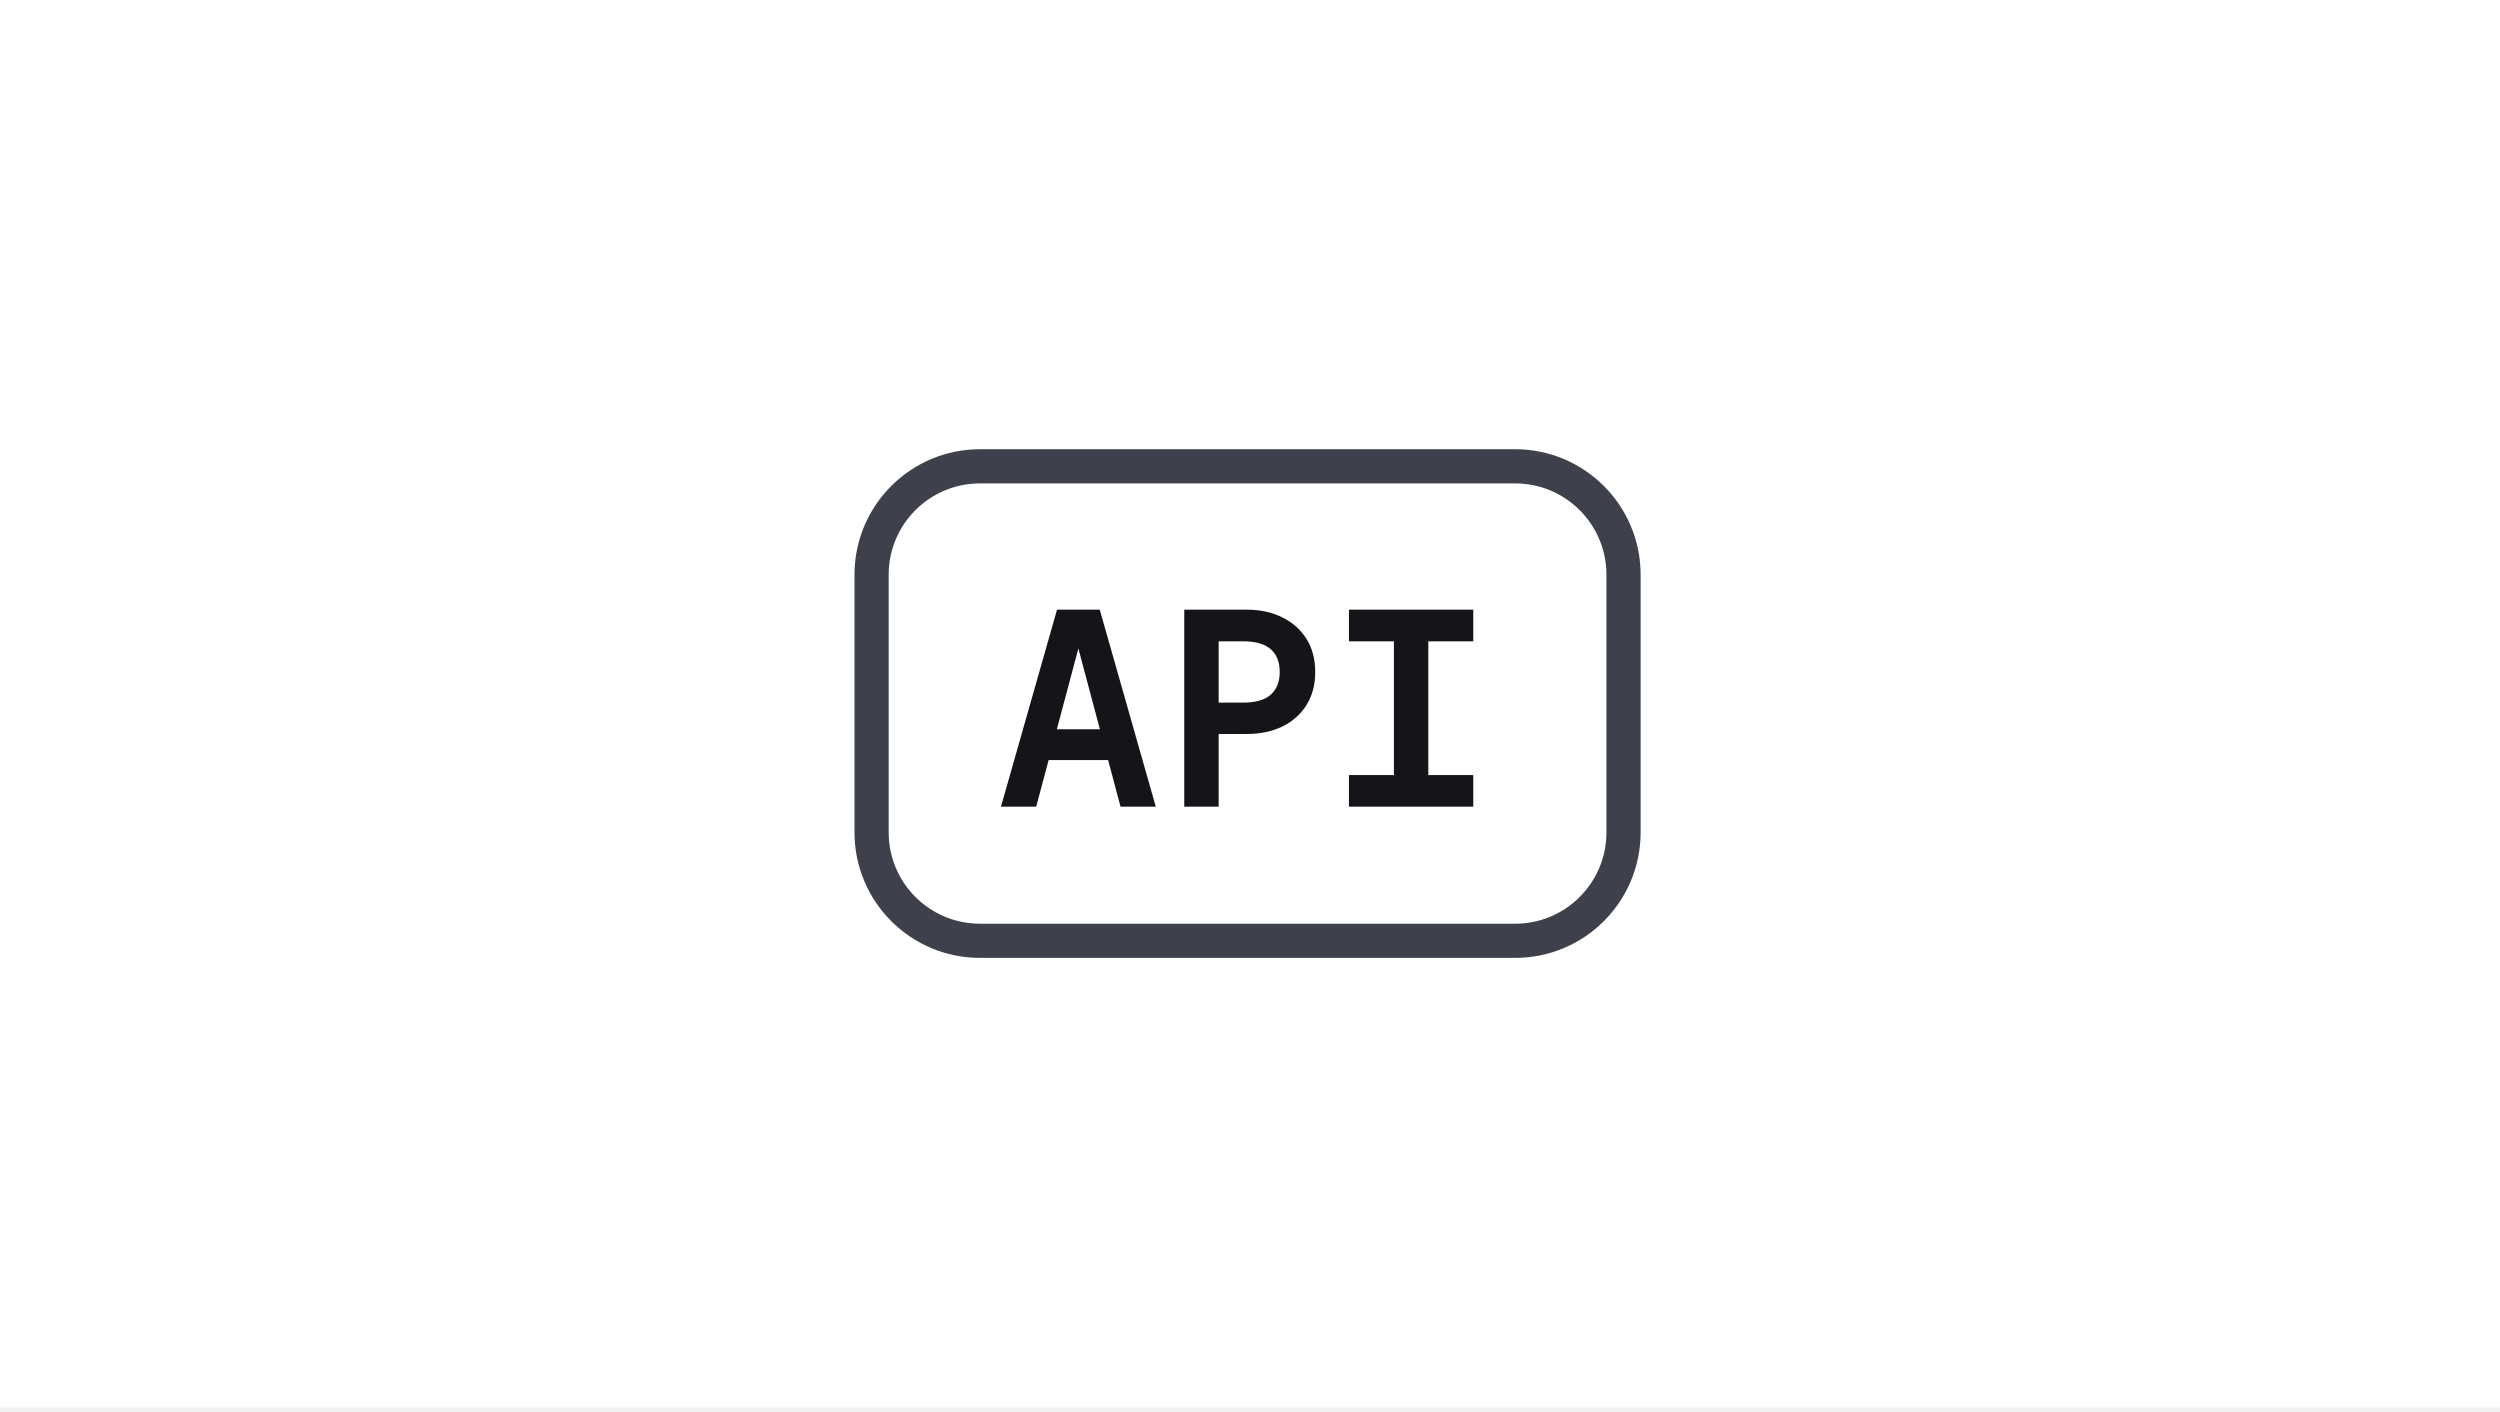
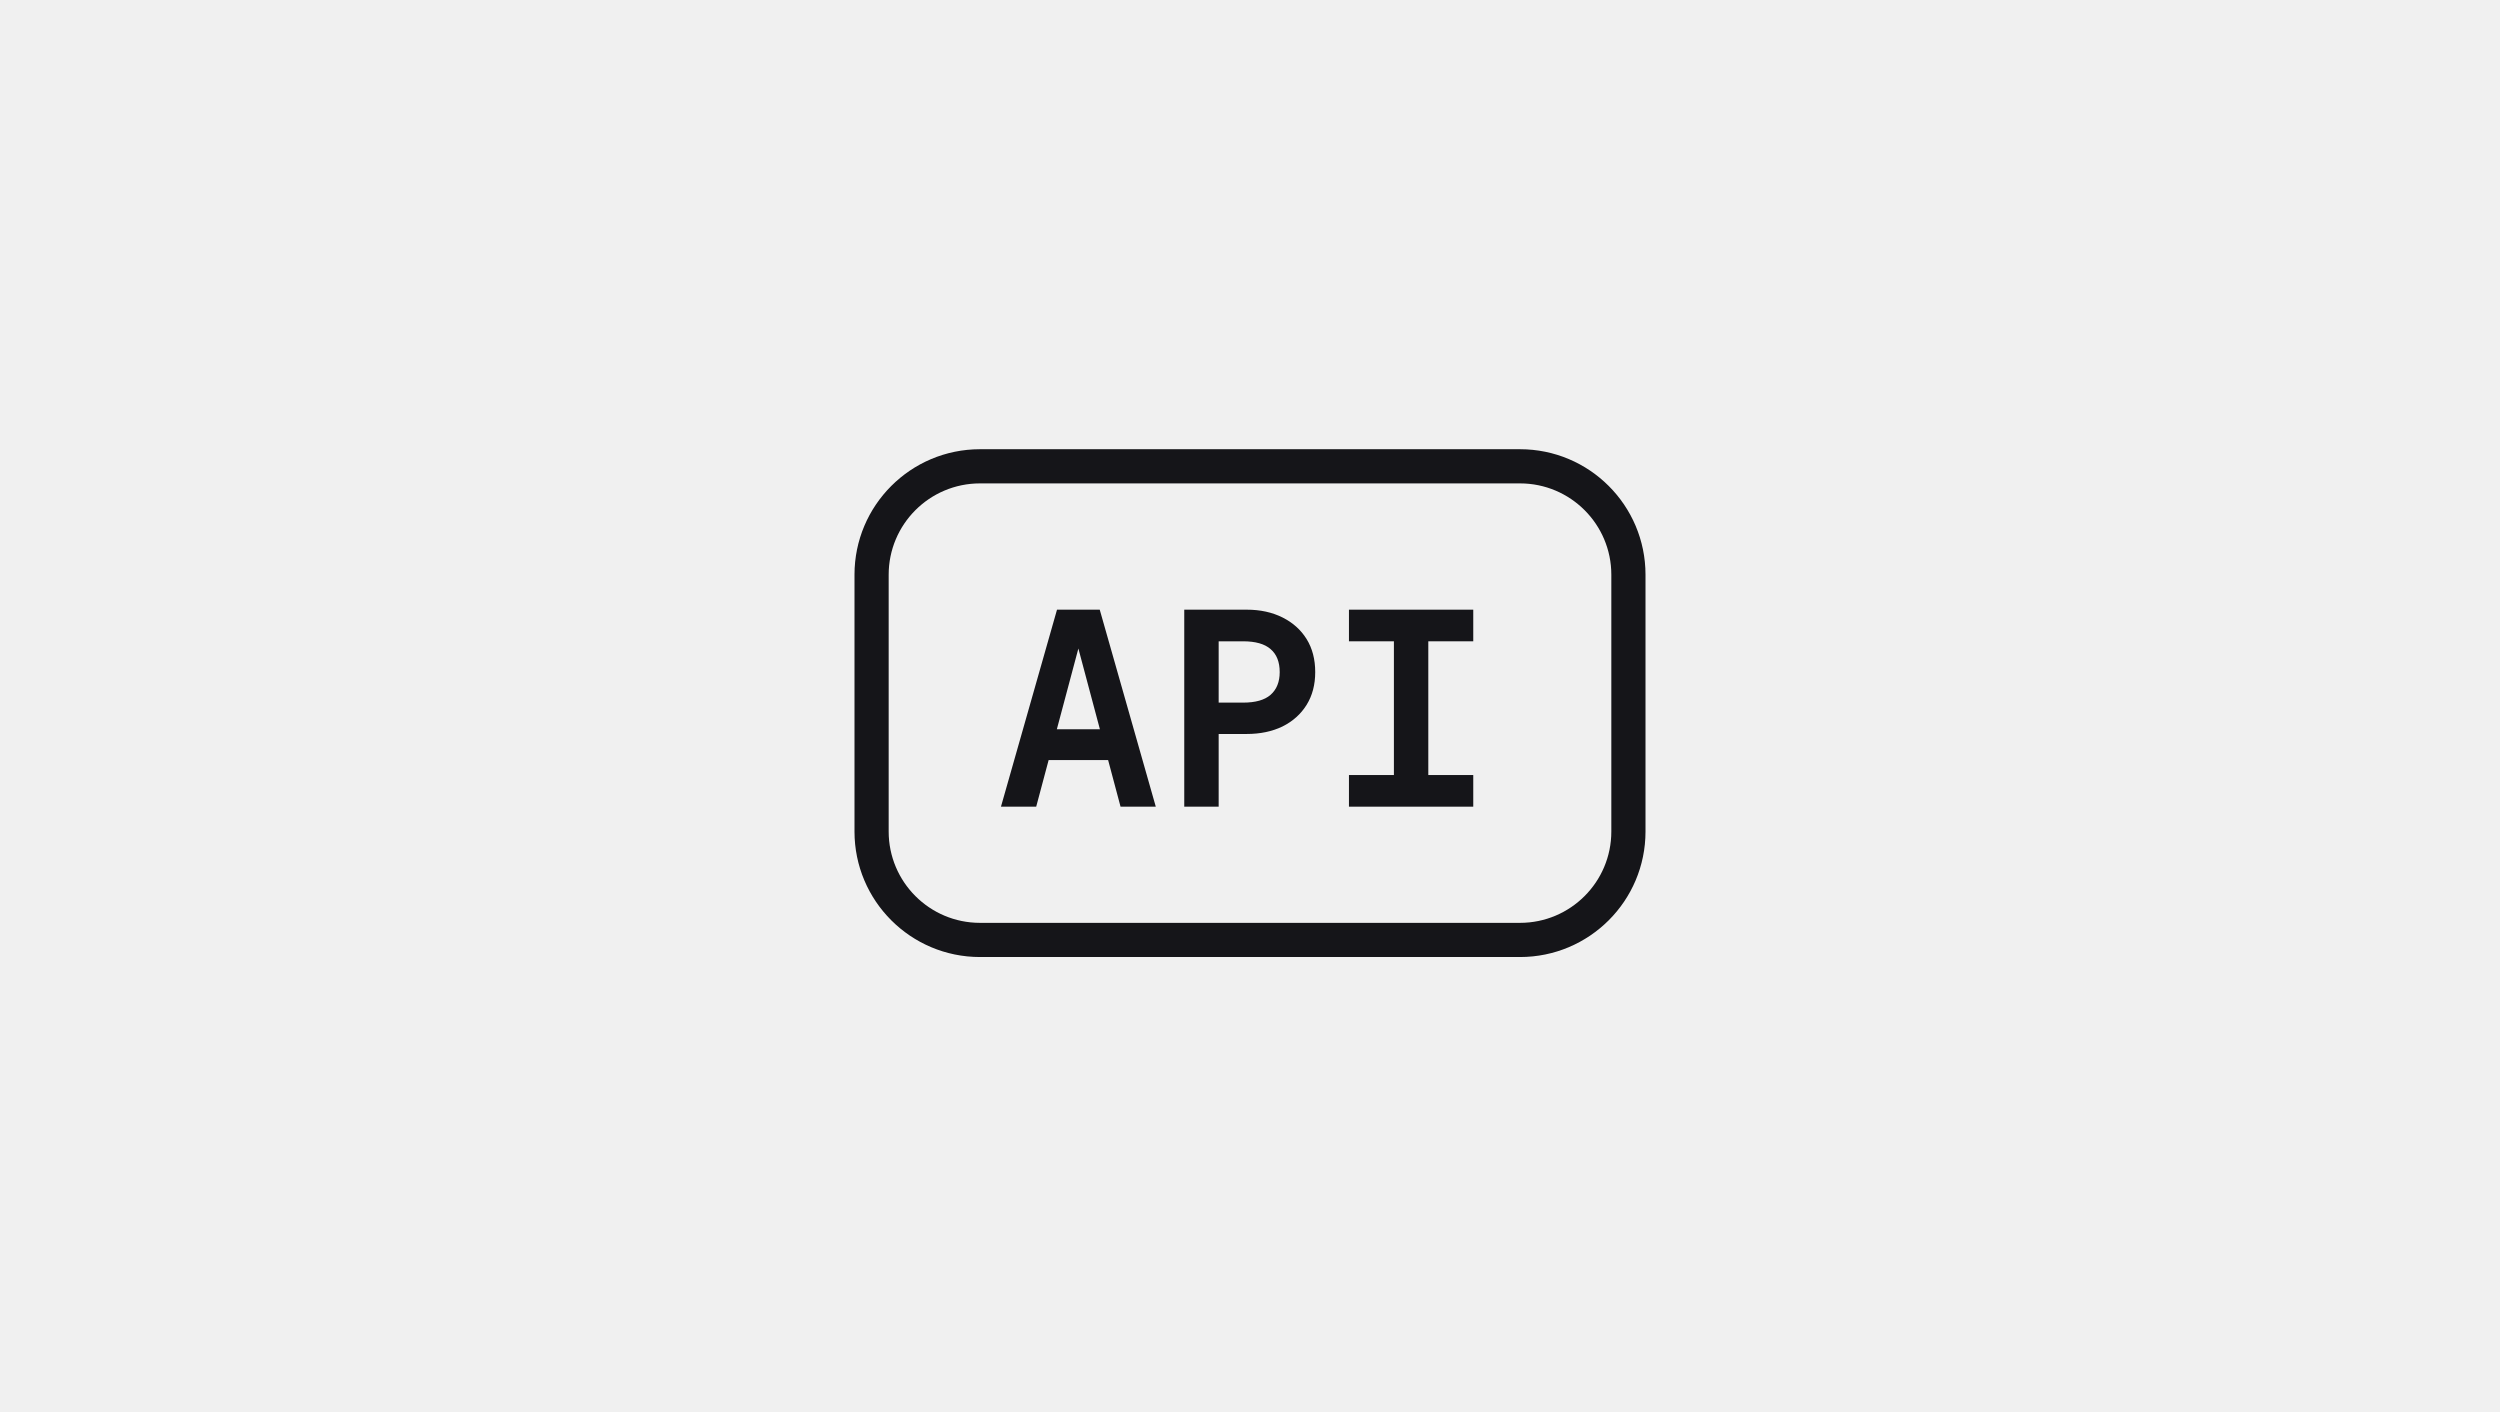
<svg xmlns="http://www.w3.org/2000/svg" width="512" height="289" viewBox="0 0 512 289" fill="none">
-   <rect width="512" height="288.257" fill="white" />
-   <rect x="178.5" y="95.5" width="154" height="97.177" rx="22.206" stroke="#3E404C" stroke-width="7" />
-   <path d="M204.997 165.206L216.476 124.861H225.226L236.705 165.206H229.488L220.851 132.816L212.214 165.206H204.997ZM212.043 155.66L213.975 149.352H227.727L229.659 155.66H212.043ZM242.535 165.206V124.861H255.321C258.086 124.861 260.53 125.391 262.651 126.452C264.772 127.513 266.42 128.99 267.595 130.884C268.769 132.779 269.356 135.033 269.356 137.646C269.356 140.222 268.769 142.458 267.595 144.352C266.42 146.246 264.772 147.723 262.651 148.784C260.53 149.807 258.086 150.318 255.321 150.318H249.582V165.206H242.535ZM249.582 143.897H254.582C257.12 143.897 258.995 143.367 260.208 142.306C261.458 141.207 262.083 139.654 262.083 137.646C262.083 135.563 261.458 133.991 260.208 132.93C258.995 131.869 257.12 131.339 254.582 131.339H249.582V143.897ZM276.266 165.206V158.728H285.472V131.339H276.266V124.861H301.723V131.339H292.518V158.728H301.723V165.206H276.266Z" fill="#151519" />
+   <style>
+ @media (prefers-color-scheme: dark) {
+     path { fill: white; }
+ }
+ </style>
+   <path d="M276.266 165.206V158.728H285.472V131.339H276.266V124.861H301.723V131.339H292.518V158.728H301.723V165.206H276.266Z" fill="#151519" />
+   <path d="M242.535 165.206V124.861H255.321C258.086 124.861 260.53 125.391 262.651 126.452C264.772 127.513 266.42 128.99 267.595 130.884C268.769 132.779 269.356 135.033 269.356 137.646C269.356 140.222 268.769 142.458 267.595 144.352C266.42 146.246 264.772 147.723 262.651 148.784C260.53 149.807 258.086 150.318 255.321 150.318H249.582V165.206H242.535ZM249.582 143.897H254.582C257.12 143.897 258.995 143.367 260.208 142.306C261.458 141.207 262.083 139.654 262.083 137.646C262.083 135.563 261.458 133.991 260.208 132.93C258.995 131.869 257.12 131.339 254.582 131.339H249.582V143.897Z" fill="#151519" />
+   <path d="M204.997 165.206L216.475 124.861H225.226L236.705 165.206H229.488L220.851 132.816L212.214 165.206H204.997ZM212.043 155.66L213.975 149.352H227.727L229.659 155.66H212.043Z" fill="#151519" />
+   <path fill-rule="evenodd" clip-rule="evenodd" d="M311.294 99H200.706C190.375 99 182 107.375 182 117.706V170.294C182 180.625 190.375 189 200.706 189H311.294C321.625 189 330 180.625 330 170.294V117.706C330 107.375 321.625 99 311.294 99ZM200.706 92C186.509 92 175 103.509 175 117.706V170.294C175 184.491 186.509 196 200.706 196H311.294C325.491 196 337 184.491 337 170.294V117.706C337 103.509 325.491 92 311.294 92H200.706Z" fill="#151519" />
</svg>
